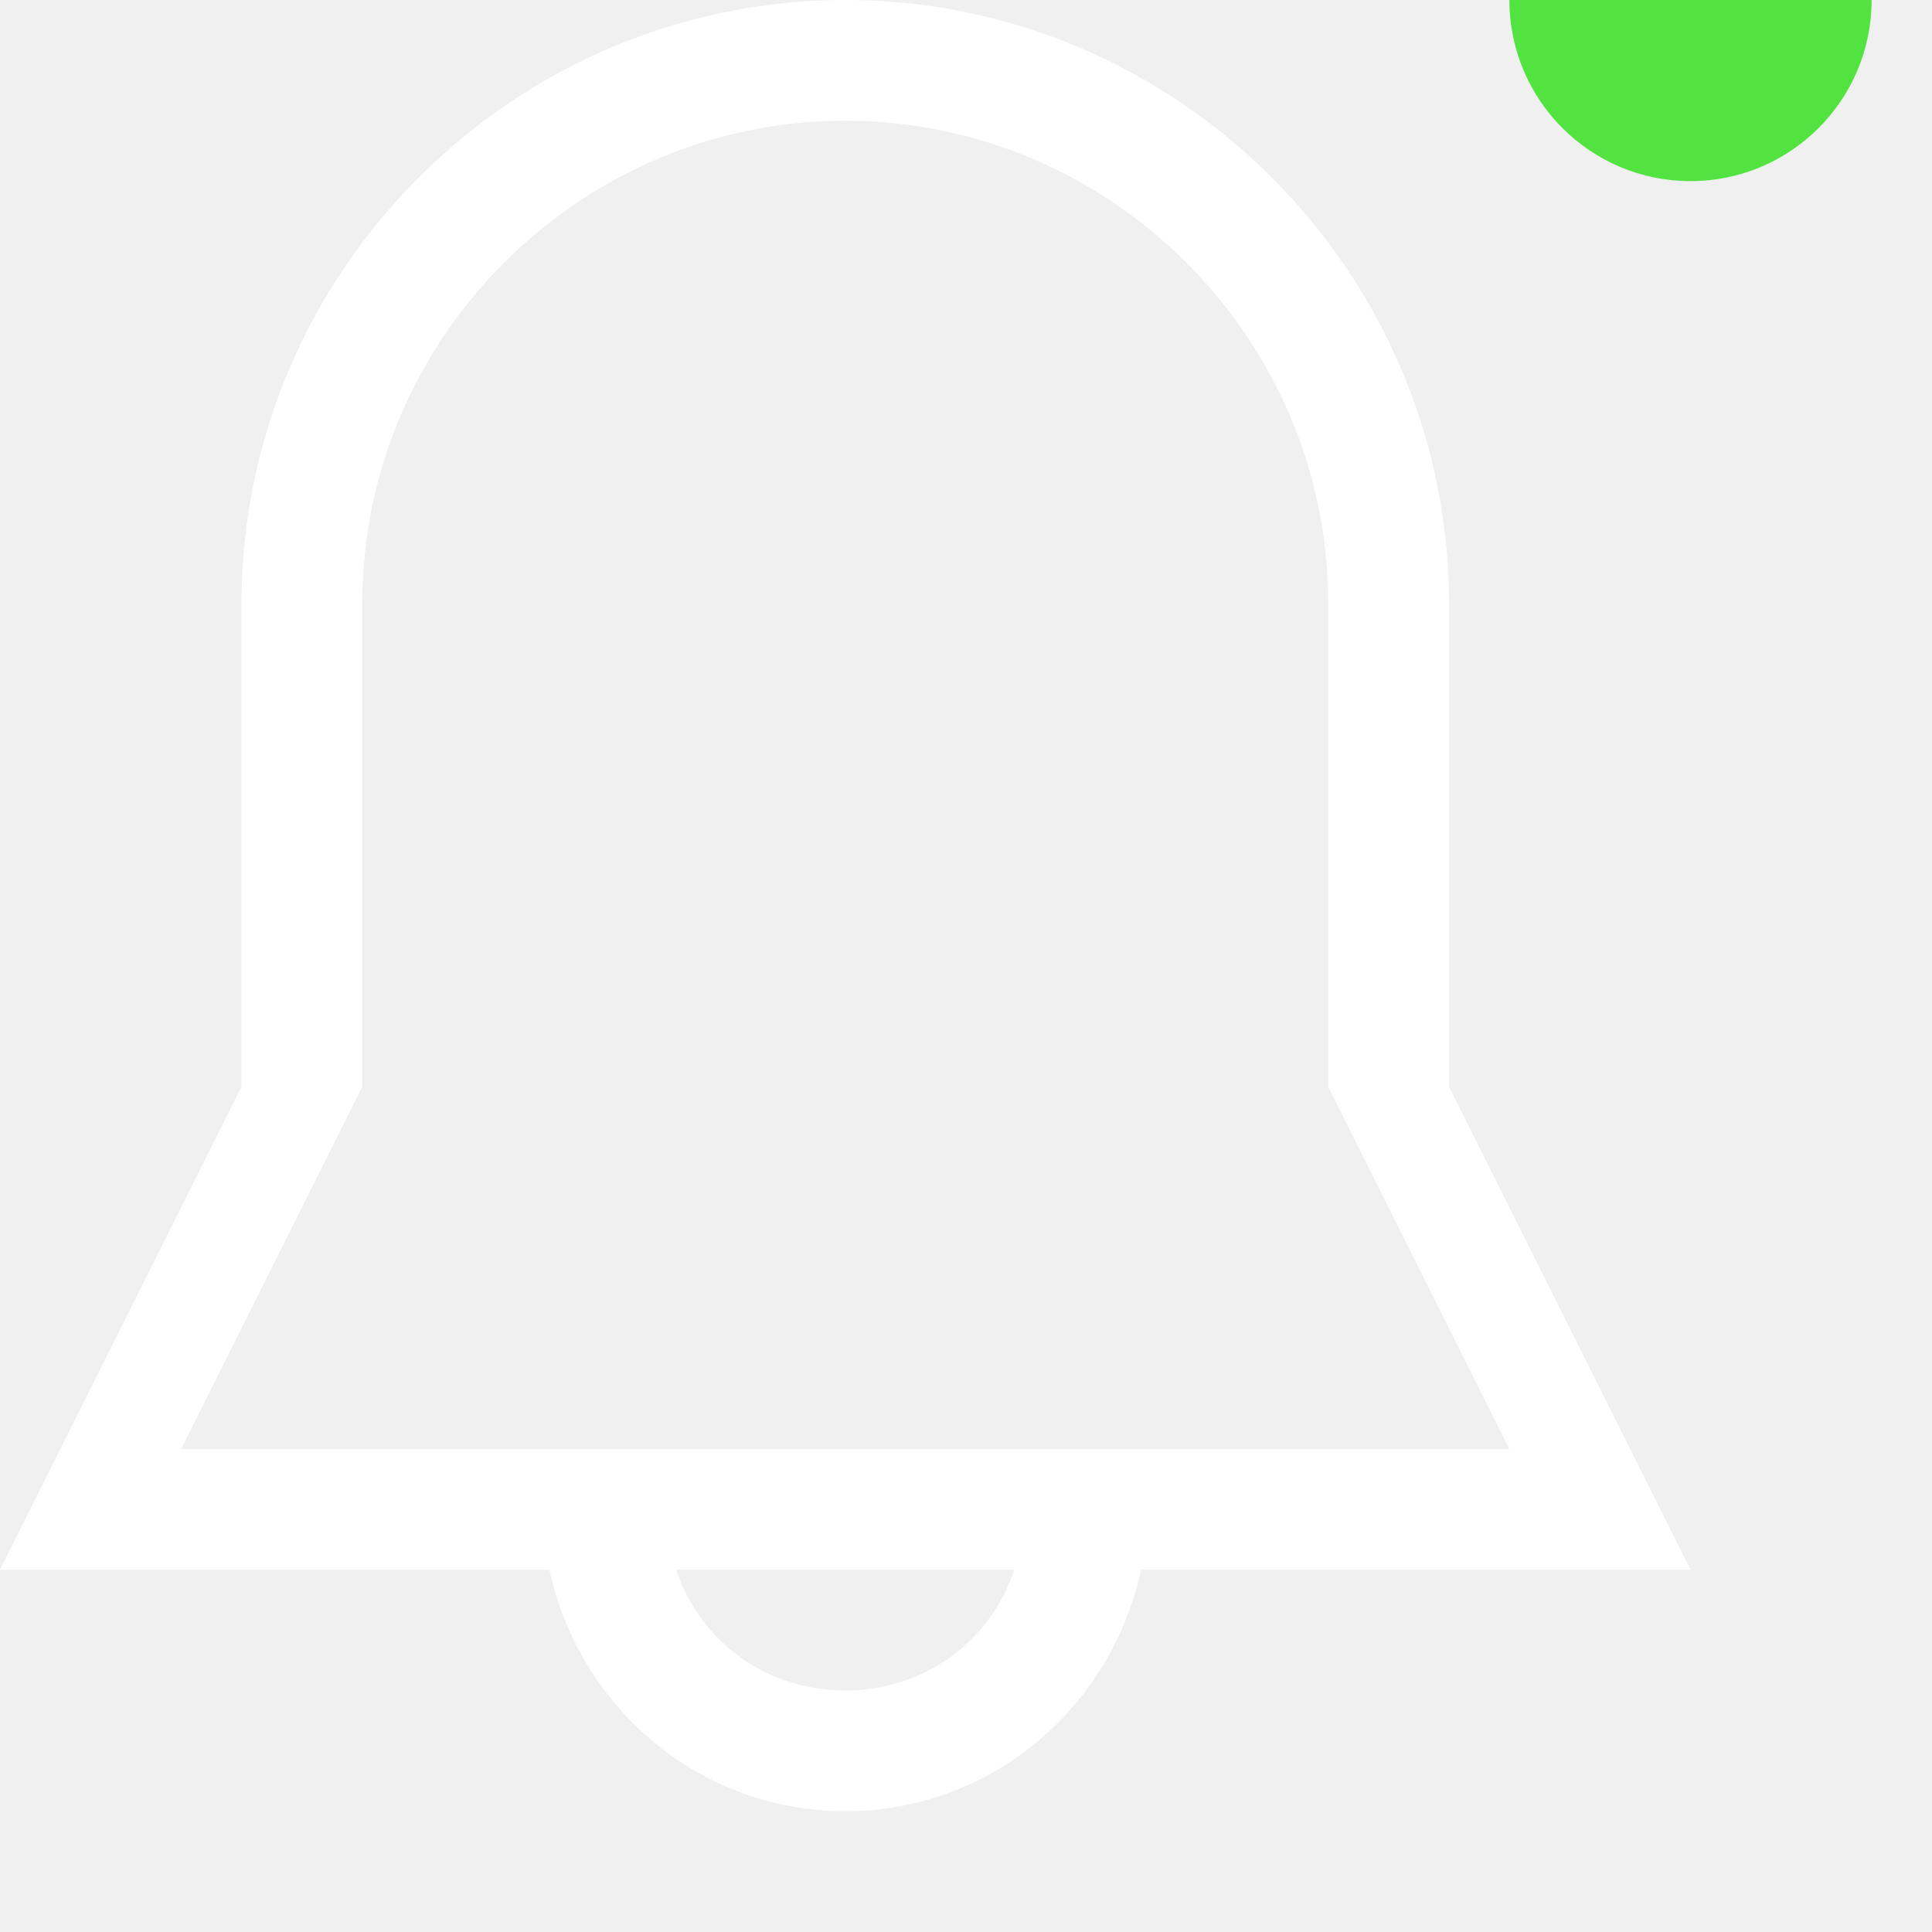
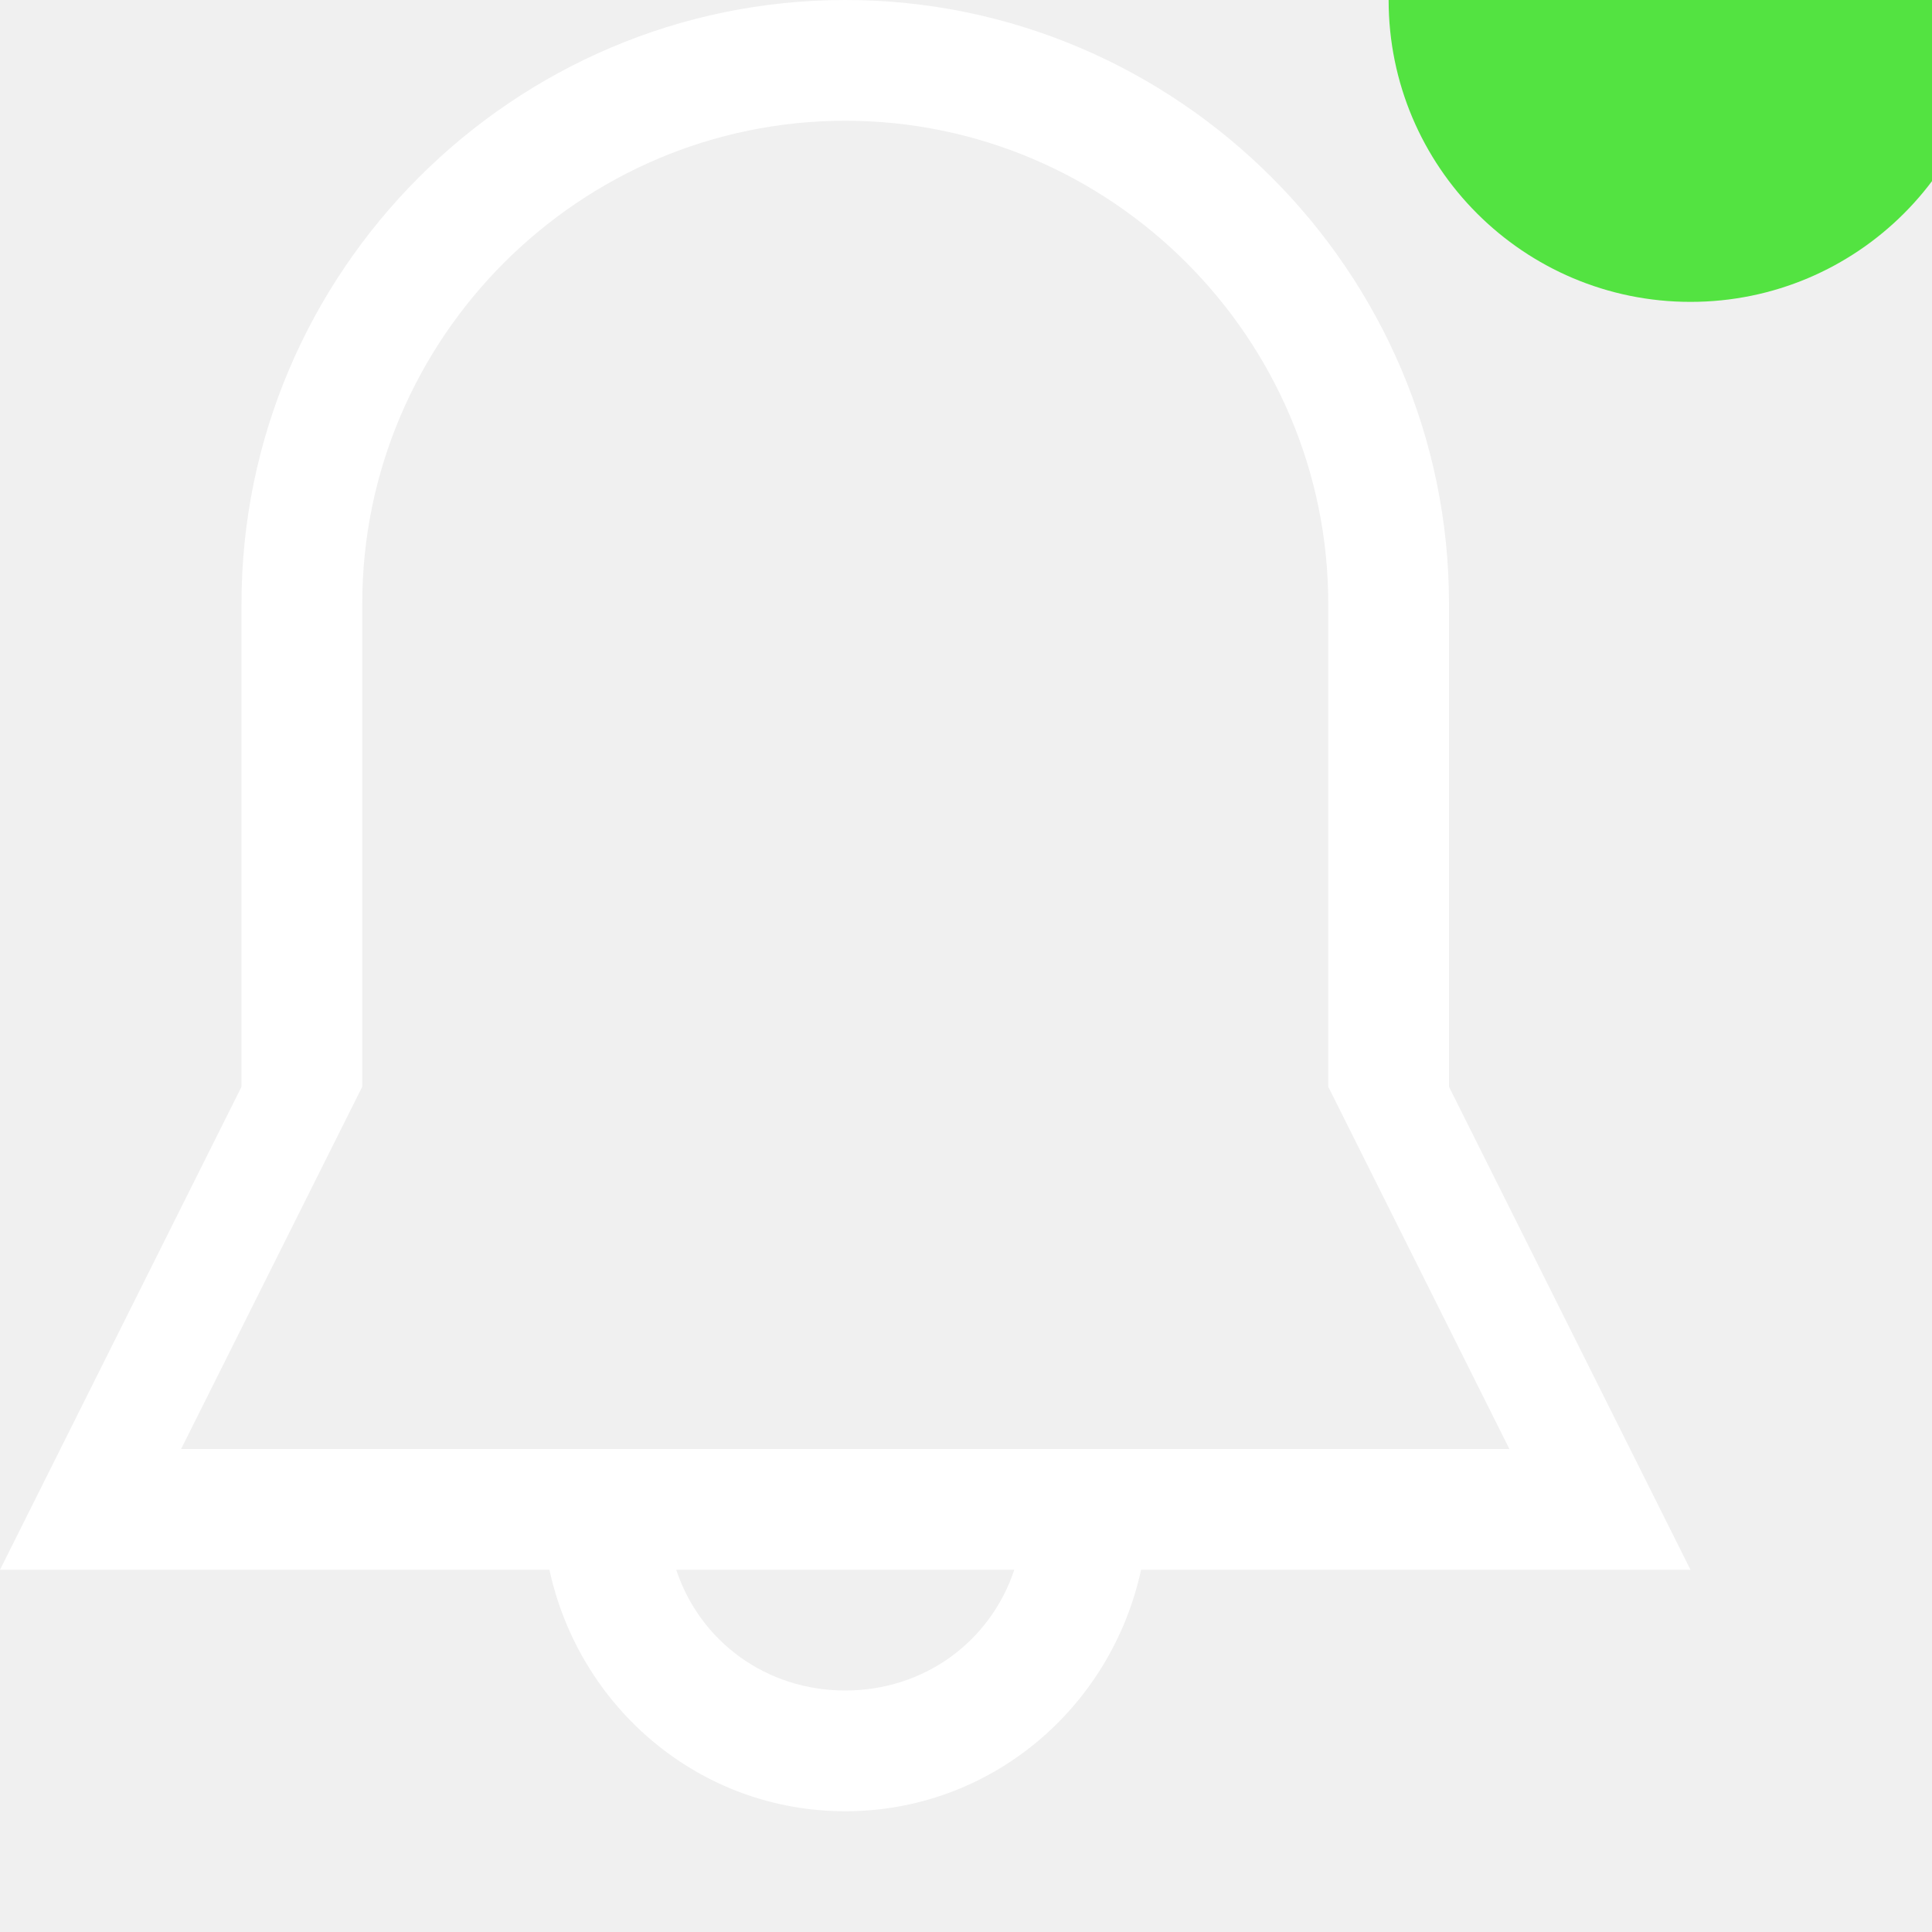
<svg xmlns="http://www.w3.org/2000/svg" version="1.1" id="Layer_1" x="0px" y="0px" viewBox="0 0 32 32" style="enable-background:new 0 0 32 32;" xml:space="preserve">
  <style type="text/css">
	.st0{fill:#FFFFFF;}
	#st1{fill:#53e341}
</style>
  <g id="_x36__6_">
    <g>
-       <circle id="st1" cx="28" cy="0" r="3" />
+       <circle id="st1" cx="28" cy="0" r="5" />
      <path class="st0" d="M24,18v-8c0-5.5-4.5-10-10-10S4,4.5,4,10v8l-4,8h9.1c0.5,2.3,2.5,4,4.9,4s4.4-1.7,4.9-4H28L24,18z M14,28    c-1.3,0-2.4-0.8-2.8-2h5.6C16.4,27.2,15.3,28,14,28z M3,24l3-6v-8c0-4.4,3.6-8,8-8s8,3.6,8,8v8l3,6H3z" />
    </g>
  </g>
</svg>
